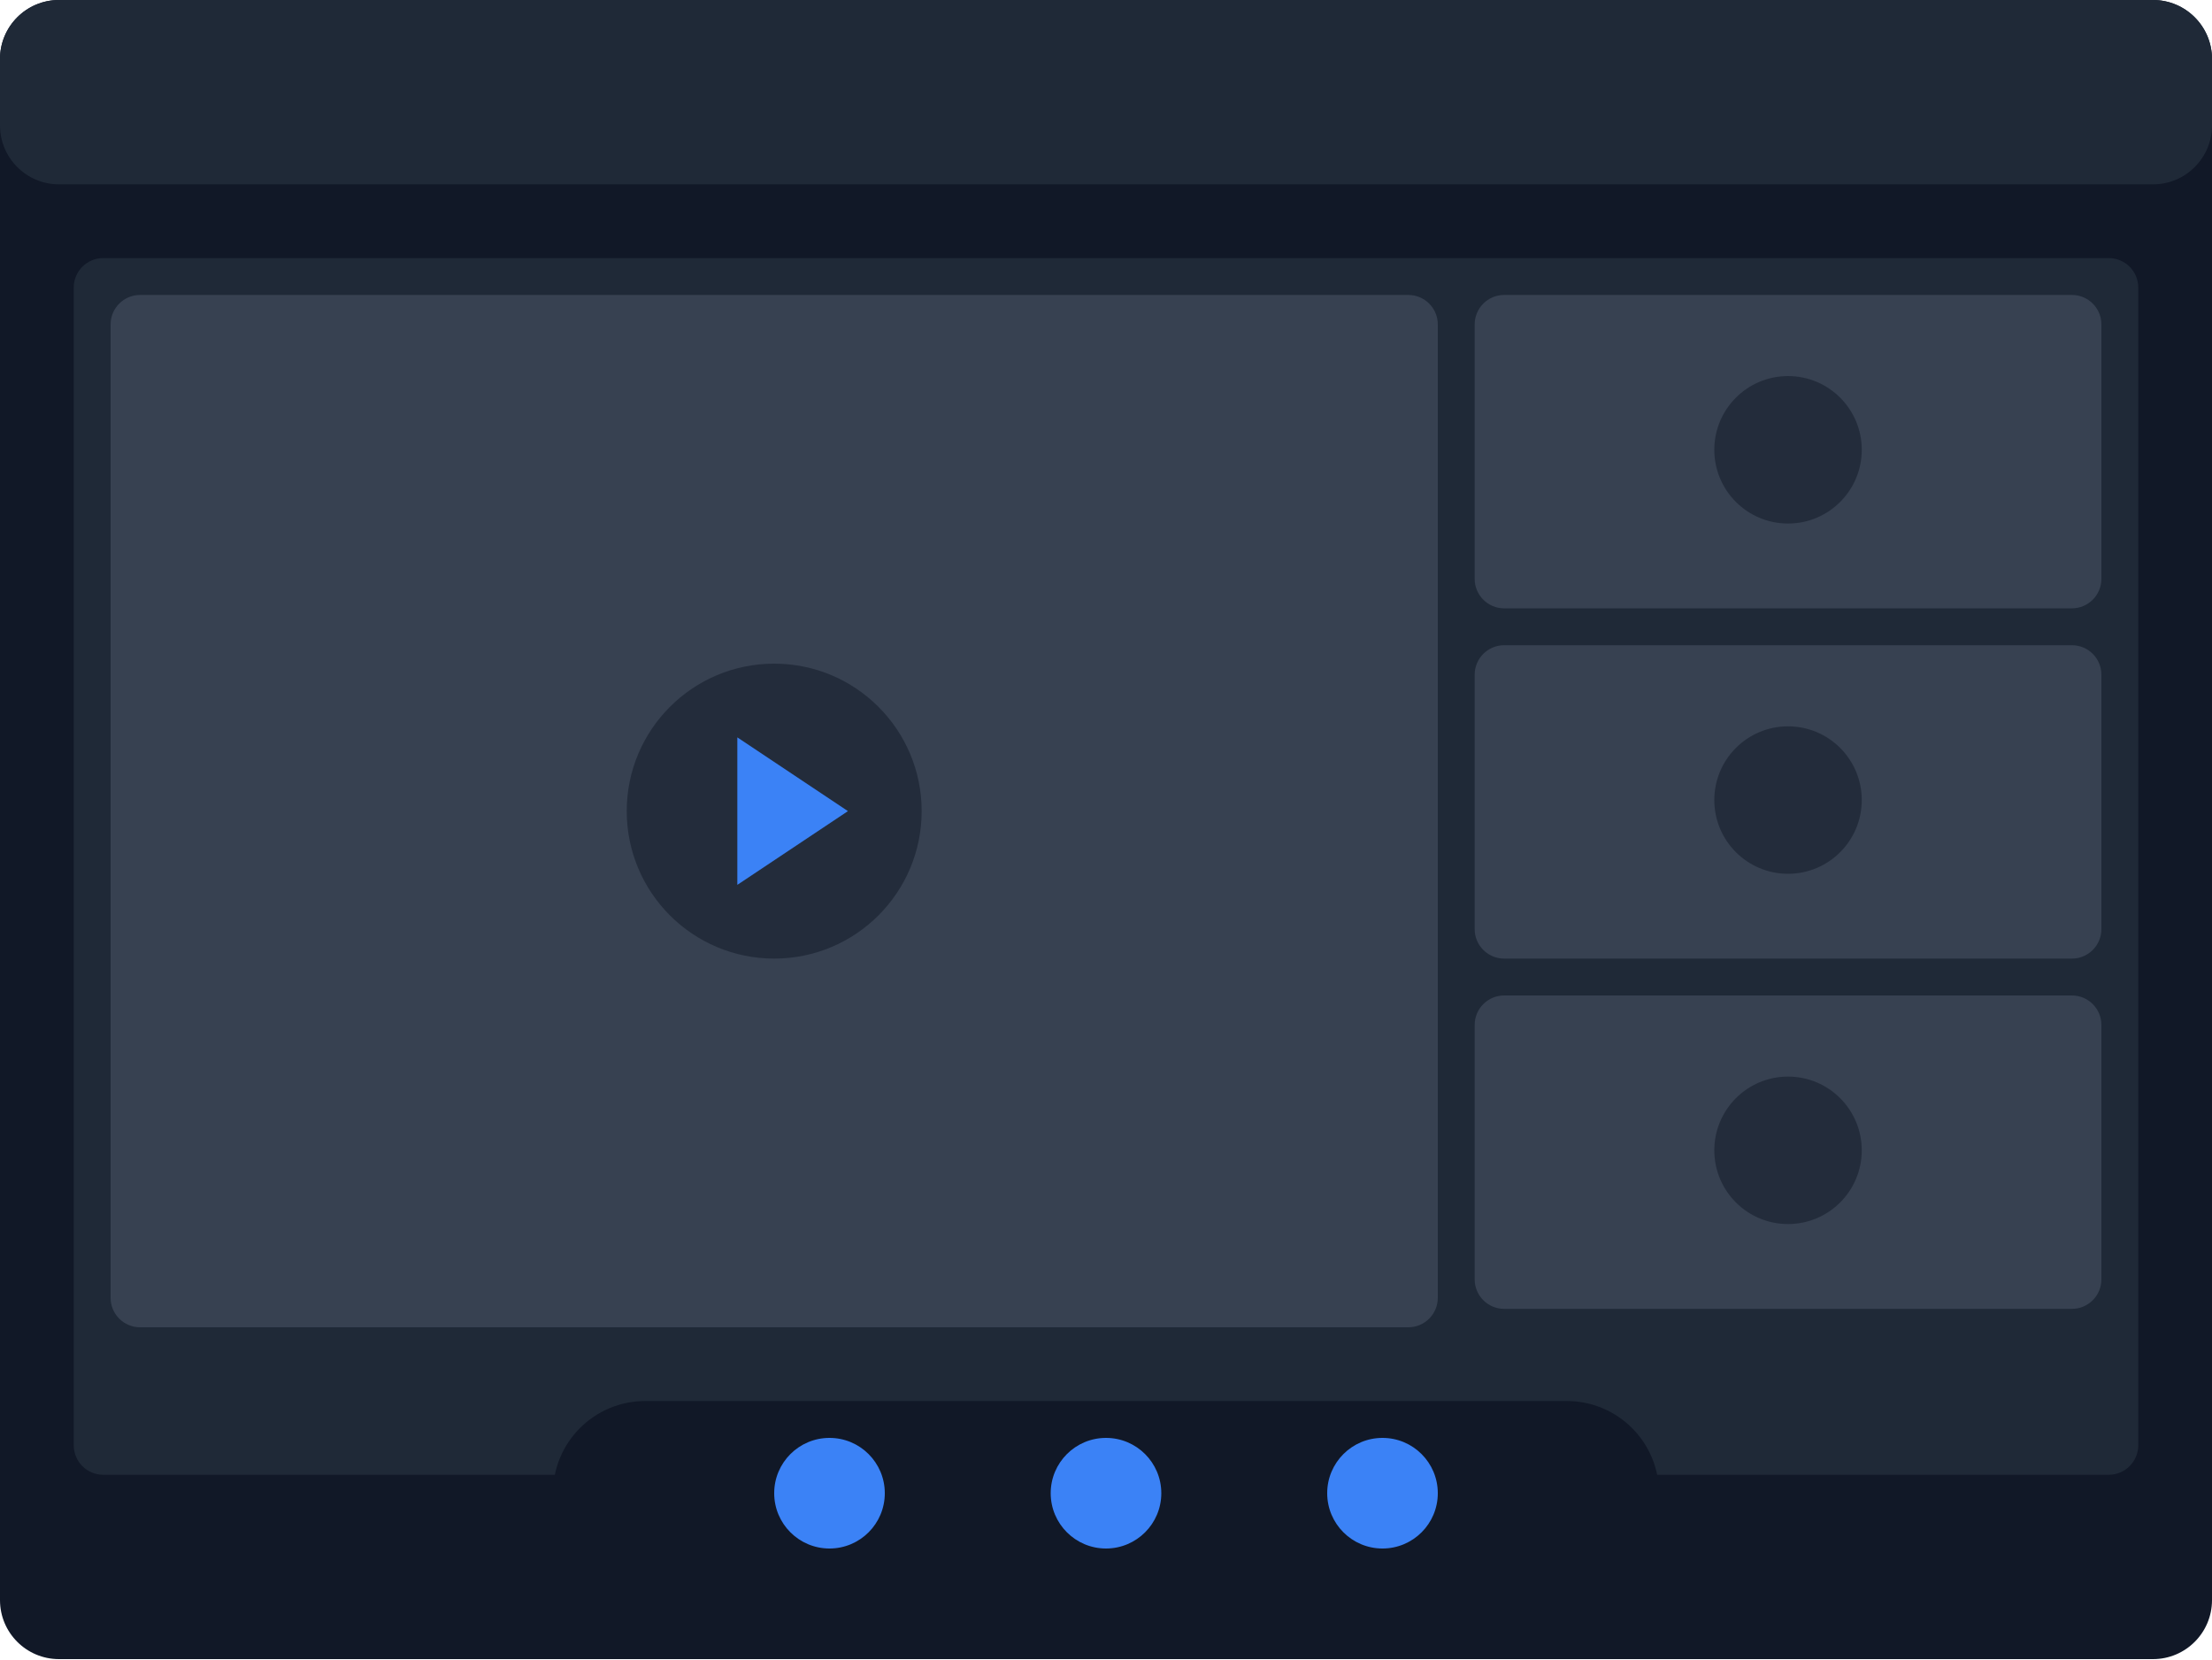
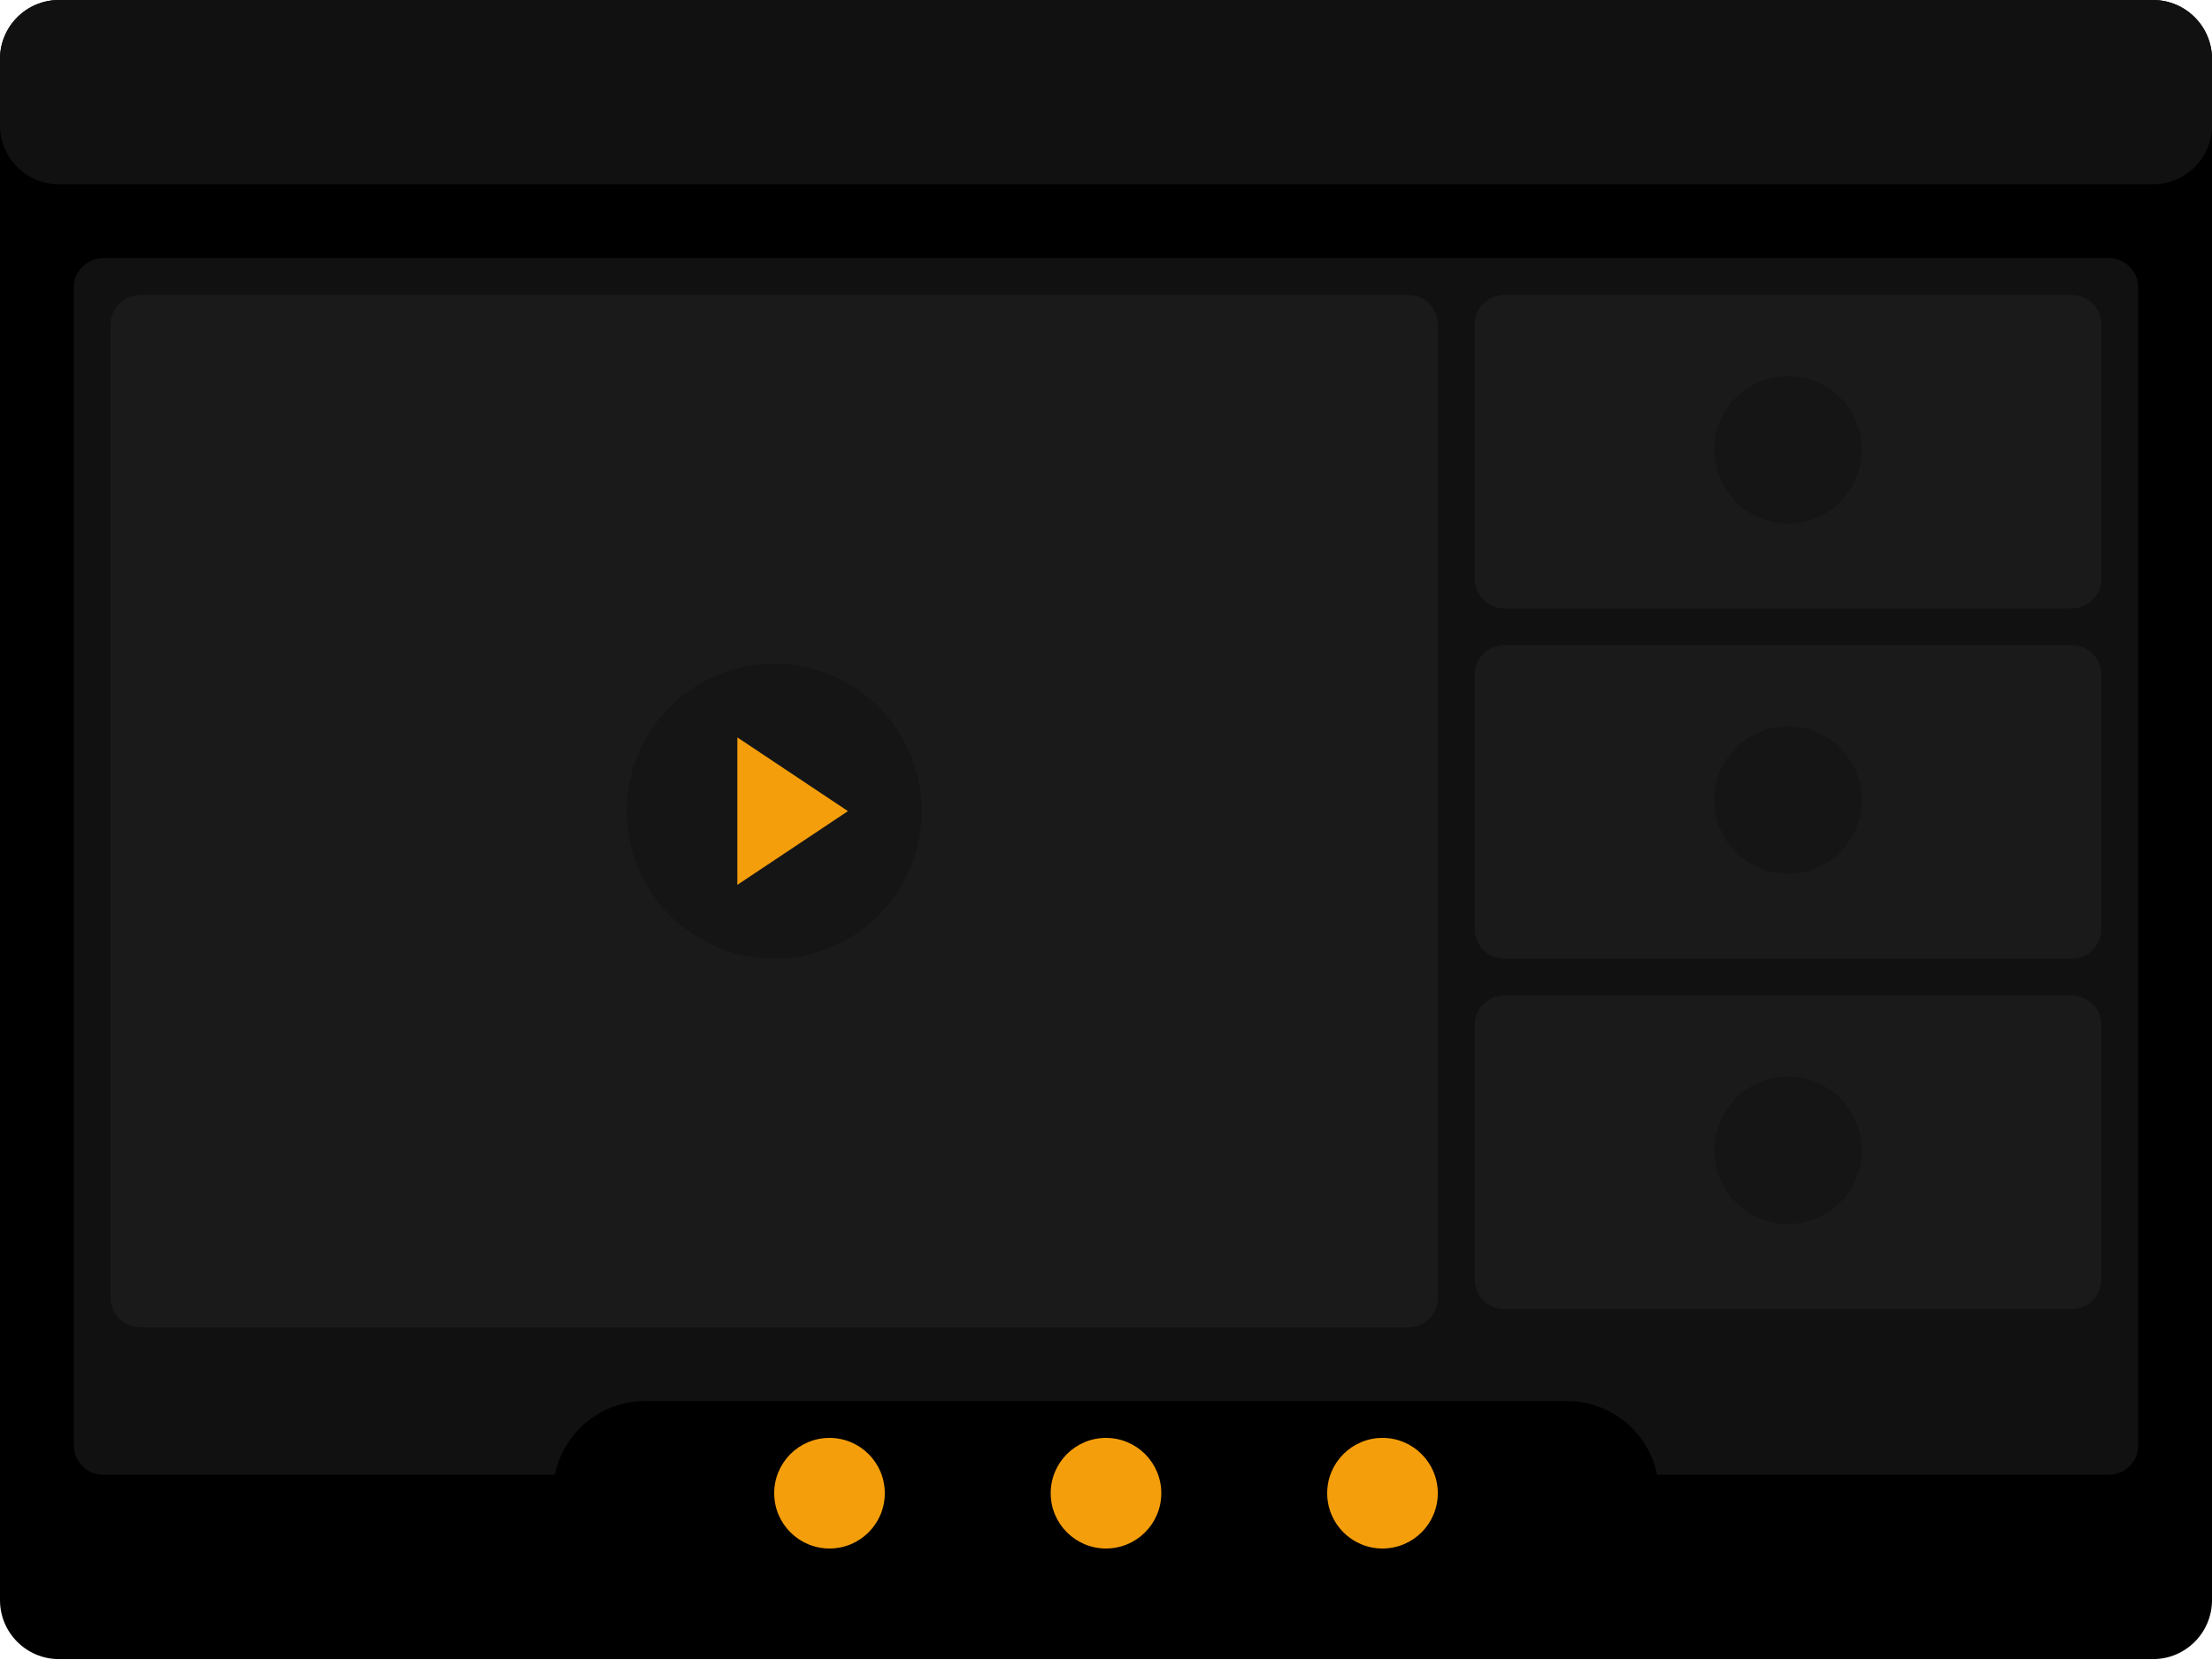
<svg xmlns="http://www.w3.org/2000/svg" width="600" height="450" viewBox="0 0 600 450" fill="none">
-   <rect width="600" height="450" rx="16" fill="#111827" />
-   <rect width="600" height="50" rx="16" fill="#1F2937" />
-   <rect x="20" y="70" width="560" height="330" rx="8" fill="#1F2937" />
-   <rect x="30" y="80" width="360" height="280" rx="8" fill="#374151" />
-   <circle cx="210" cy="220" r="40" fill="#111827" fill-opacity="0.5" />
-   <path d="M200 200L230 220L200 240V200Z" fill="#3B82F6" />
-   <rect x="400" y="80" width="170" height="85" rx="8" fill="#374151" />
-   <rect x="400" y="175" width="170" height="85" rx="8" fill="#374151" />
-   <rect x="400" y="270" width="170" height="85" rx="8" fill="#374151" />
-   <circle cx="485" cy="122" r="20" fill="#111827" fill-opacity="0.5" />
-   <circle cx="485" cy="217" r="20" fill="#111827" fill-opacity="0.5" />
-   <circle cx="485" cy="312" r="20" fill="#111827" fill-opacity="0.5" />
-   <rect x="150" y="380" width="300" height="50" rx="25" fill="#111827" />
-   <circle cx="225" cy="405" r="15" fill="#3B82F6" />
-   <circle cx="300" cy="405" r="15" fill="#3B82F6" />
-   <circle cx="375" cy="405" r="15" fill="#3B82F6" />
+   <rect width="600" height="450" rx="16" fill="#000000" />
+   <rect width="600" height="50" rx="16" fill="#111111" />
+   <rect x="20" y="70" width="560" height="330" rx="8" fill="#111111" />
+   <rect x="30" y="80" width="360" height="280" rx="8" fill="#1A1A1A" />
+   <circle cx="210" cy="220" r="40" fill="#111111" fill-opacity="0.5" />
+   <path d="M200 200L230 220L200 240V200Z" fill="#F59E0B" />
+   <rect x="400" y="80" width="170" height="85" rx="8" fill="#1A1A1A" />
+   <rect x="400" y="175" width="170" height="85" rx="8" fill="#1A1A1A" />
+   <rect x="400" y="270" width="170" height="85" rx="8" fill="#1A1A1A" />
+   <circle cx="485" cy="122" r="20" fill="#111111" fill-opacity="0.5" />
+   <circle cx="485" cy="217" r="20" fill="#111111" fill-opacity="0.5" />
+   <circle cx="485" cy="312" r="20" fill="#111111" fill-opacity="0.5" />
+   <rect x="150" y="380" width="300" height="50" rx="25" fill="#000000" />
+   <circle cx="225" cy="405" r="15" fill="#F59E0B" />
+   <circle cx="300" cy="405" r="15" fill="#F59E0B" />
+   <circle cx="375" cy="405" r="15" fill="#F59E0B" />
</svg>
